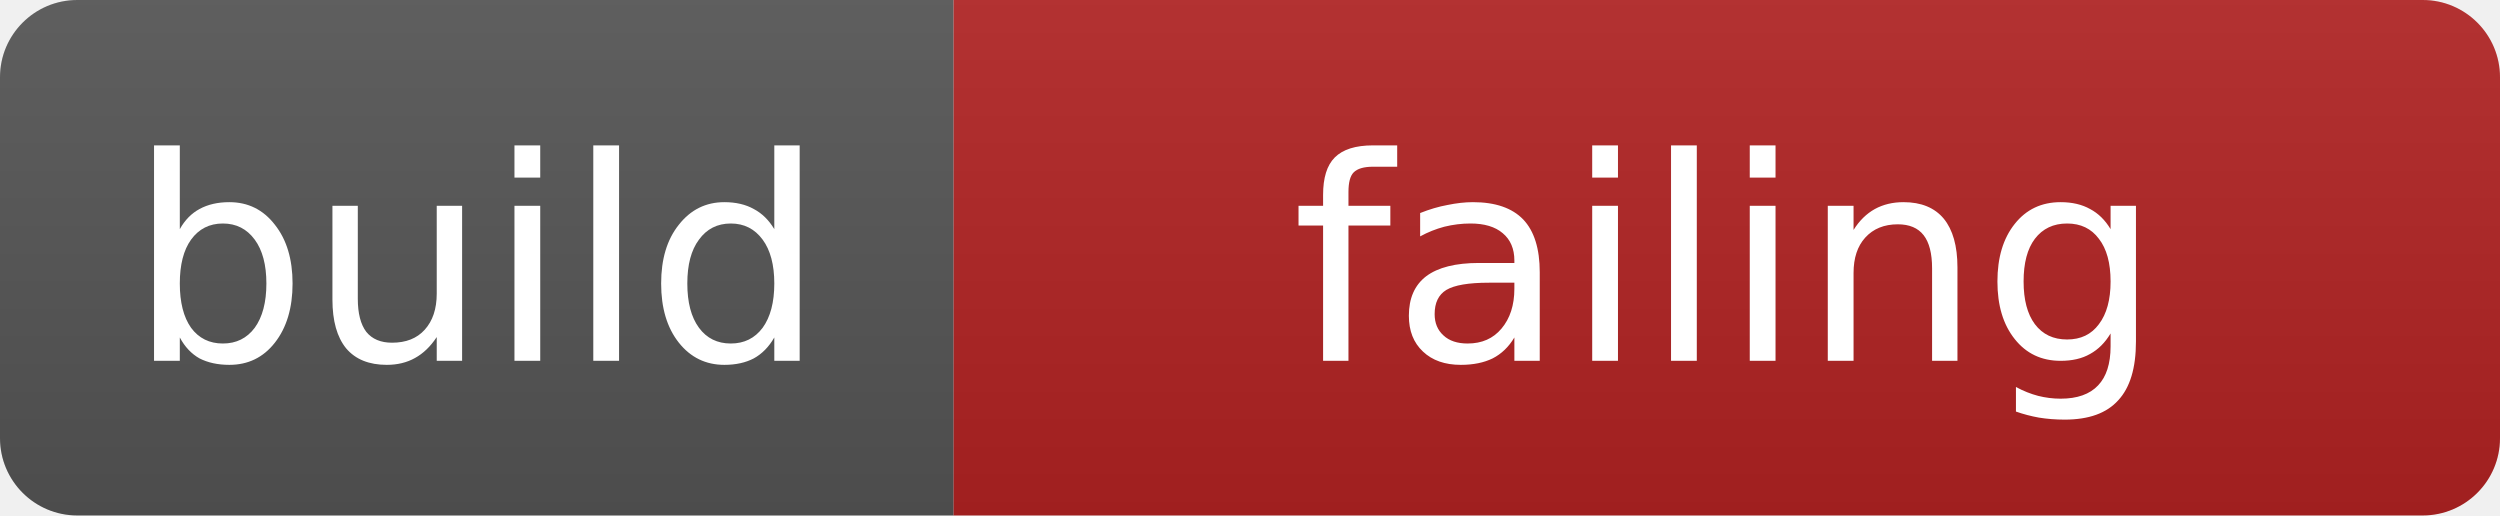
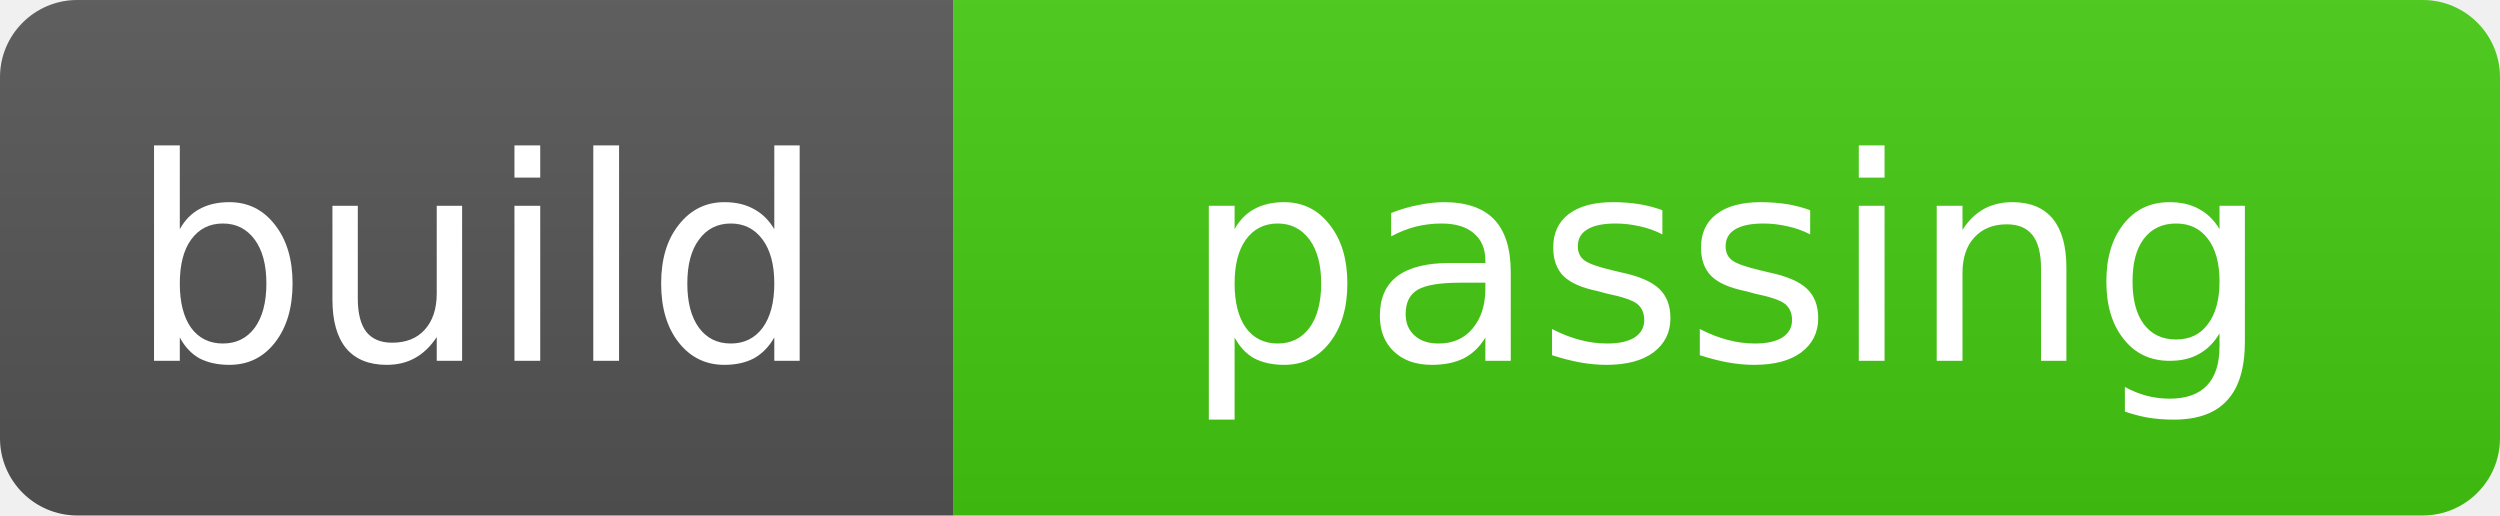
<svg xmlns="http://www.w3.org/2000/svg" width="97.0" height="20">
  <linearGradient id="b" x2="0" y2="100%">
    <stop offset="0" stop-color="#bbb" stop-opacity=".1" />
    <stop offset="1" stop-opacity=".1" />
  </linearGradient>
  <clipPath id="a">
    <rect width="97.0" height="20" rx="3" fill="#fff" />
  </clipPath>
  <g clip-path="url(#a)">
    <path fill="#555" d="M0 0 h37.0 v20 H0 z" />
-     <path fill="firebrick" d="M37.0 0 h60 v20 H37.0 z" />
+     <path fill="#4c1" d="M37.0 0 h60 v20 H37.0 z" />
    <path fill="url(#b)" d="M0 0 h97.0 v20 H0 z" />
  </g>
  <text font-size="11" fill="#fff" font-family="DejaVu Sans,Verdana,Geneva,sans-serif" text-anchor="middle" x="18.5" y="14">build</text>
-   <text font-size="11" fill="#fff" font-family="DejaVu Sans,Verdana,Geneva,sans-serif" text-anchor="middle" x="67.0" y="14">failing</text>
+   <text font-size="11" fill="#fff" font-family="DejaVu Sans,Verdana,Geneva,sans-serif" text-anchor="middle" x="67.0" y="14">passing</text>
</svg>
